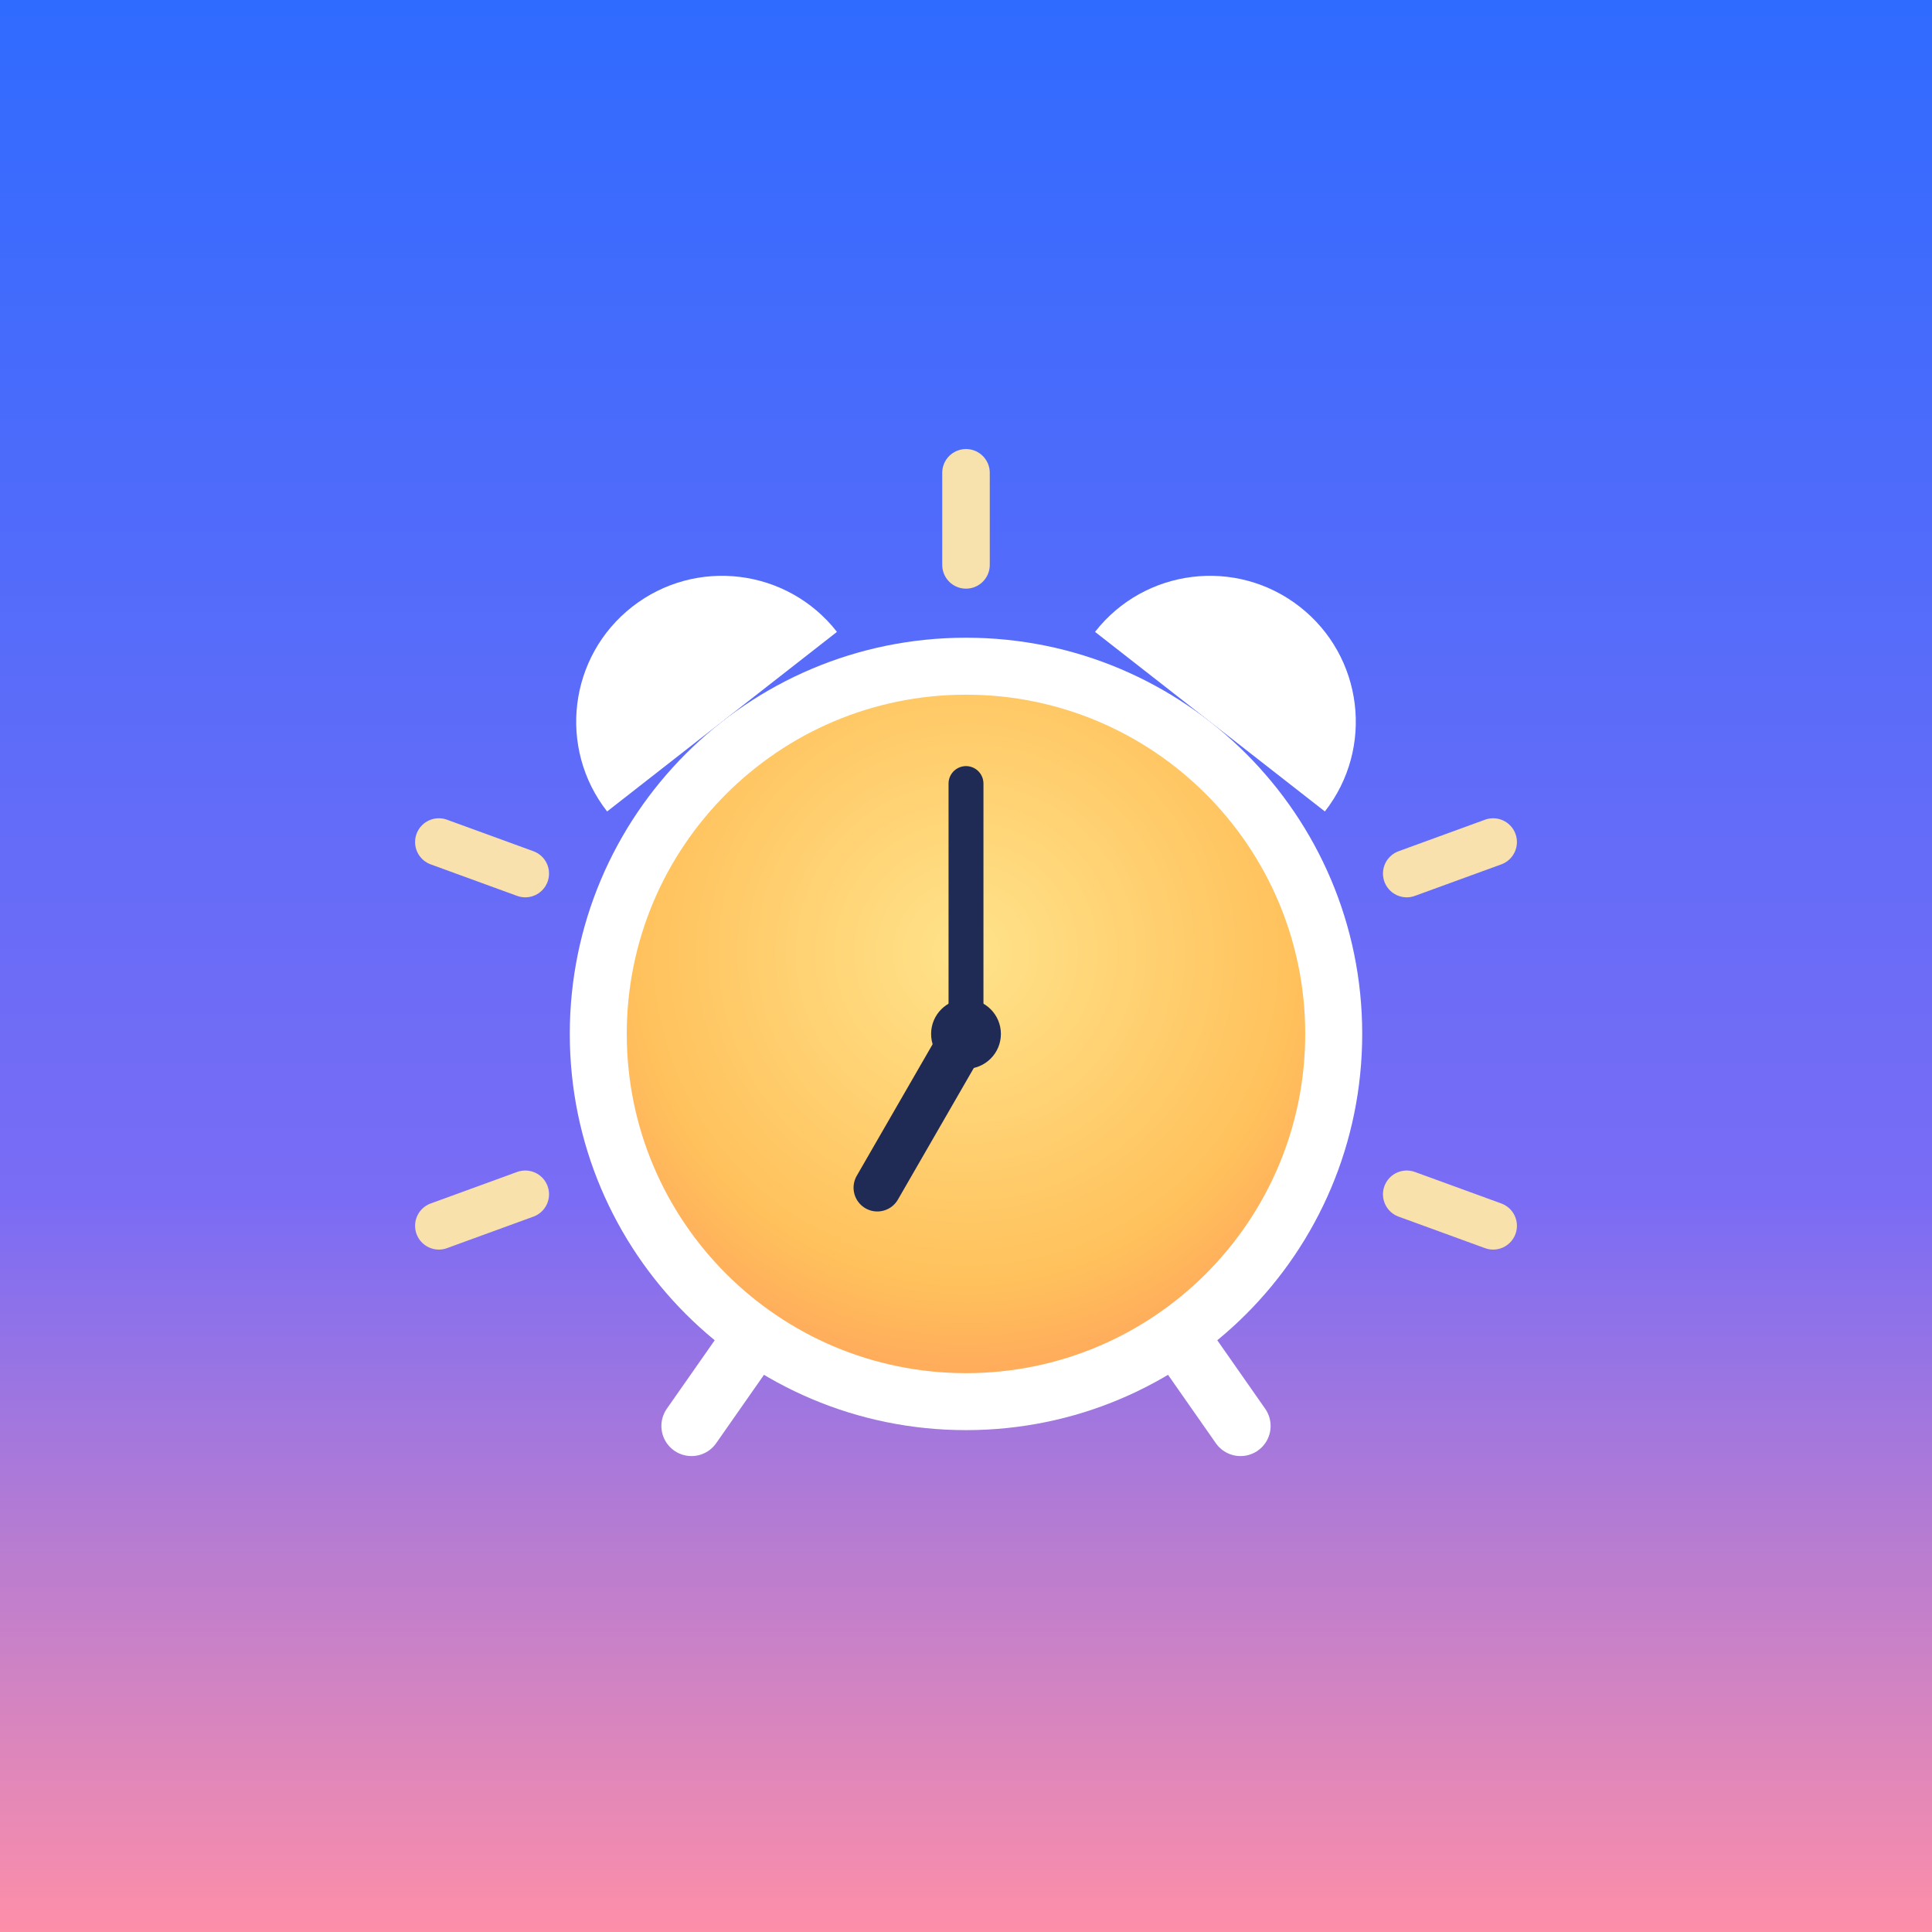
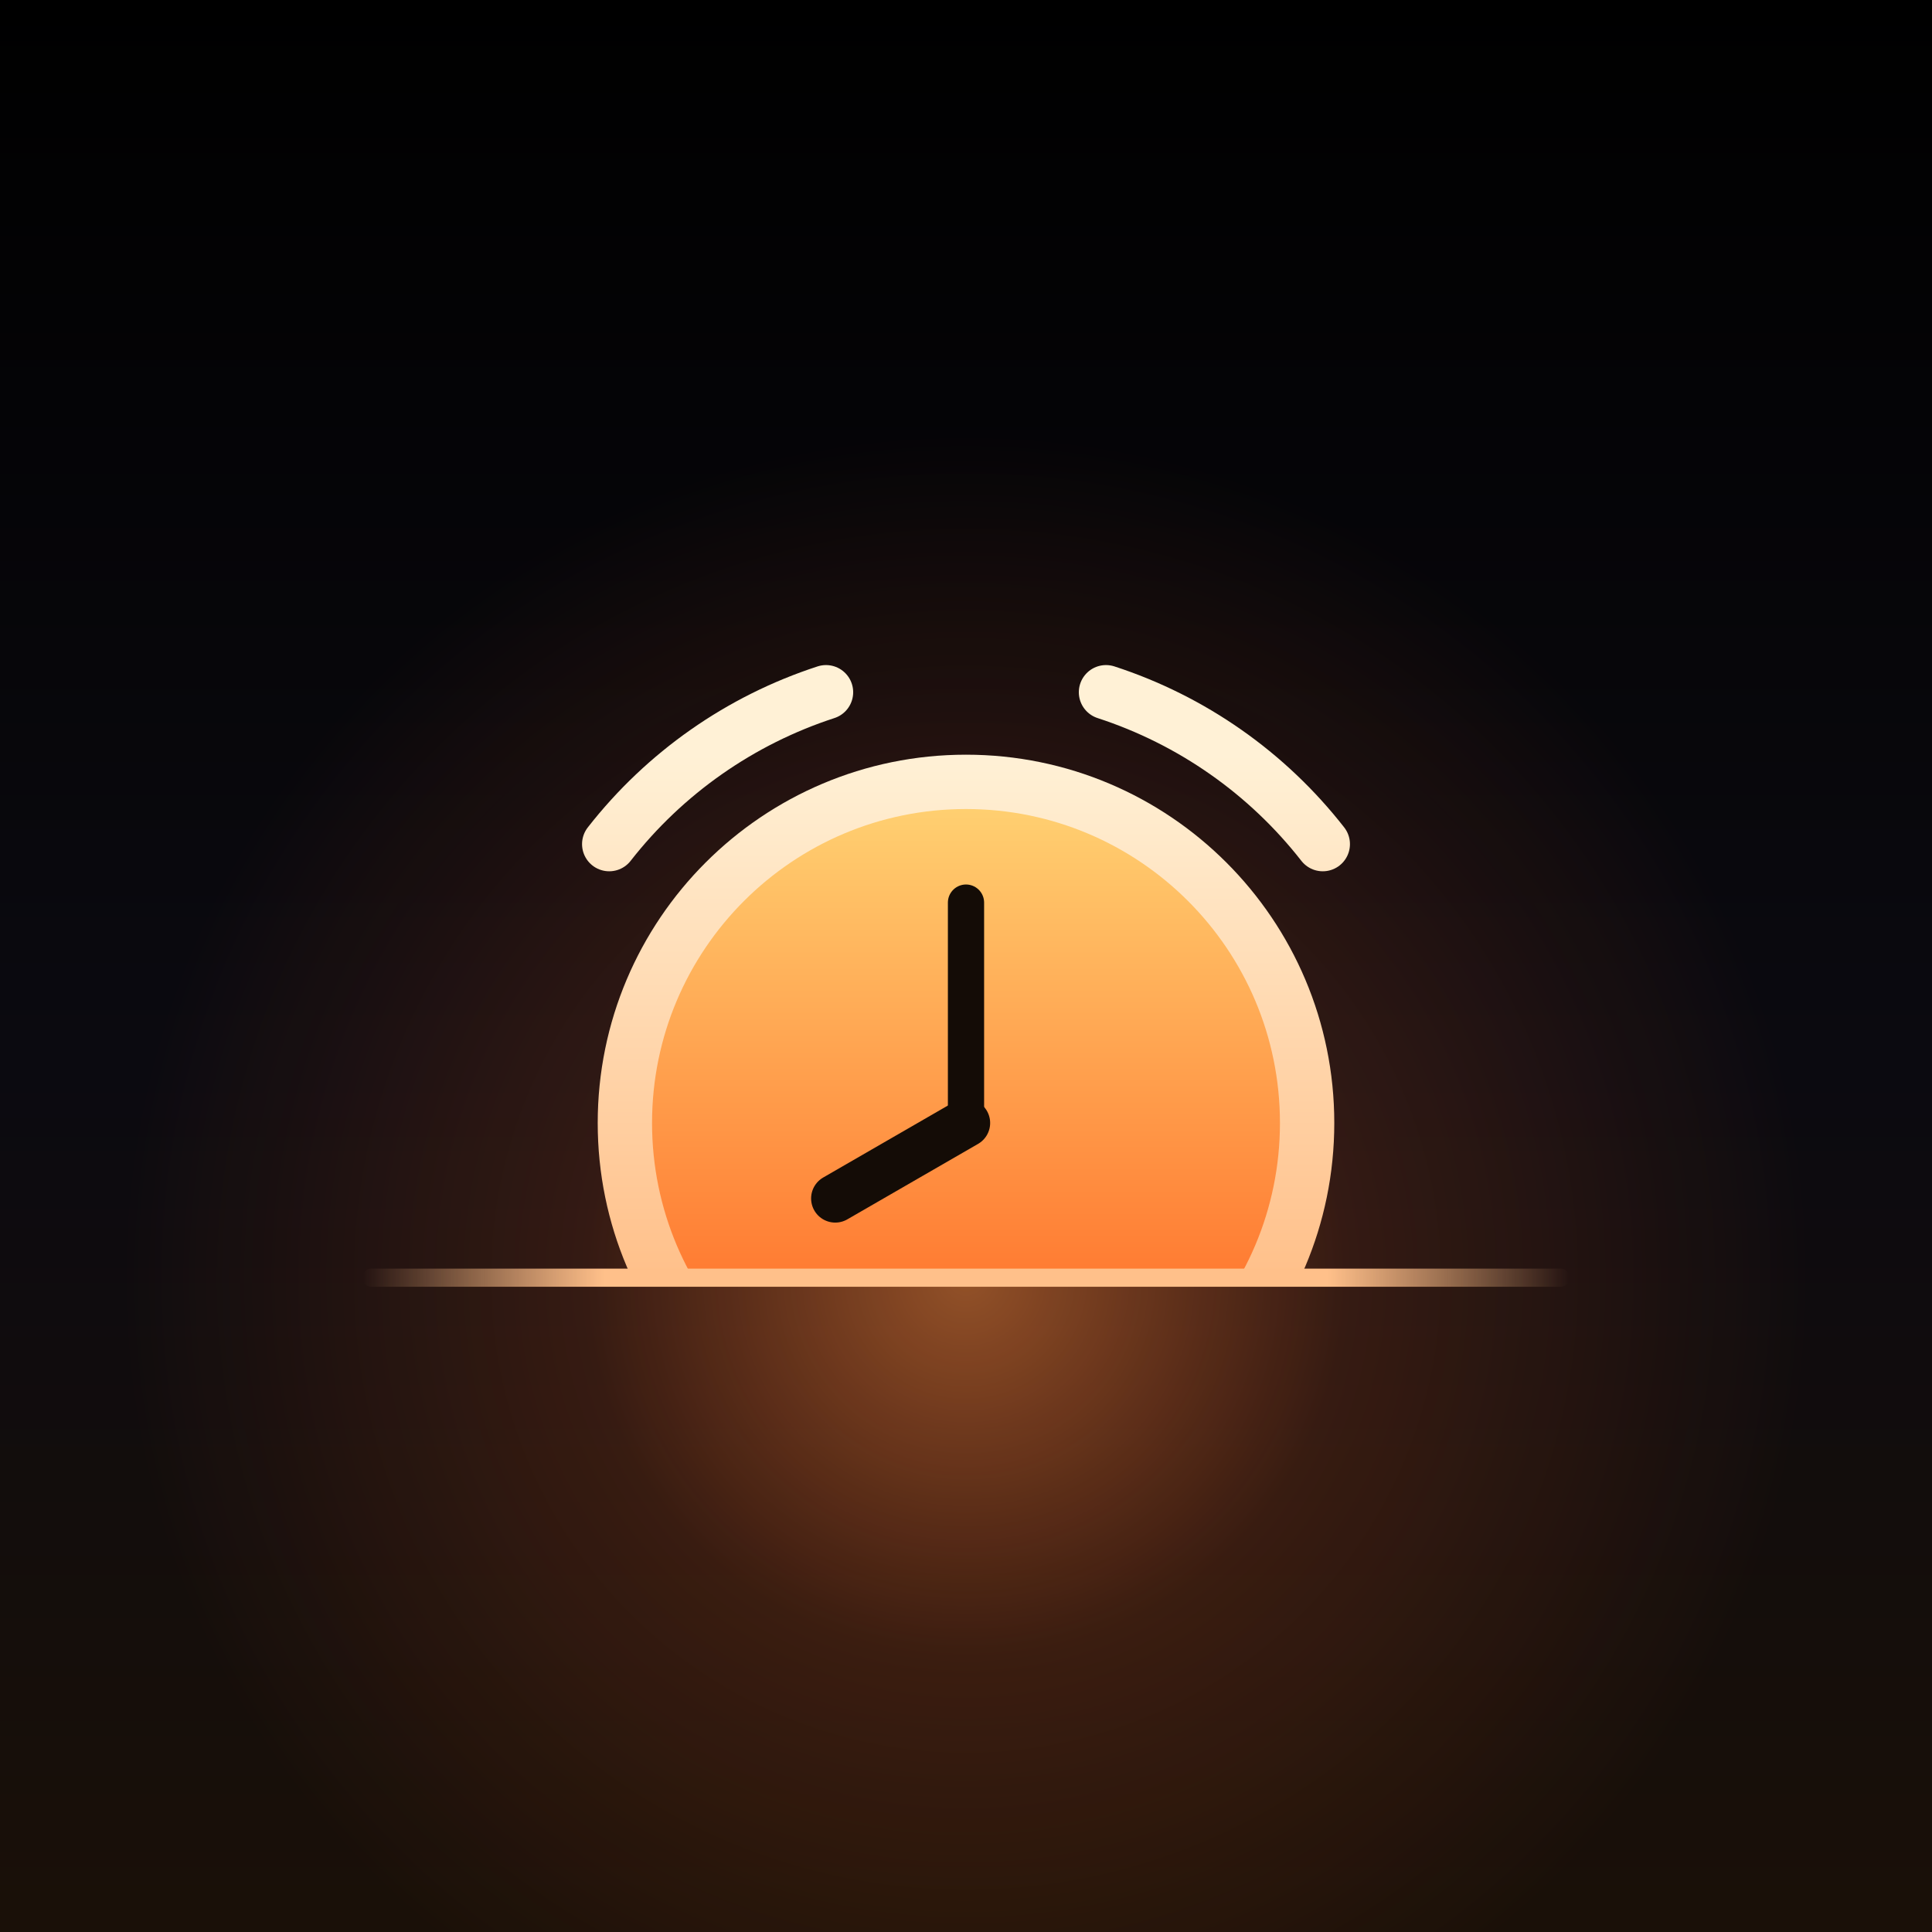
<svg xmlns="http://www.w3.org/2000/svg" viewBox="0 0 1024 1024">
  <defs>
-     <linearGradient id="sky" x1="0" y1="0" x2="0" y2="1">
-       <stop offset="0" stop-color="#2F6BFF" />
-       <stop offset=".62" stop-color="#7A6CF5" />
-       <stop offset="1" stop-color="#FF8FA8" />
+     <linearGradient id="night" x1="0" y1="0" x2="0" y2="1">
+       <stop offset="0" stop-color="#000000" />
+       <stop offset=".55" stop-color="#0B0A10" />
+       <stop offset="1" stop-color="#1A1008" />
    </linearGradient>
-     <radialGradient id="sun" cx=".5" cy=".38" r=".7">
-       <stop offset="0" stop-color="#FFE38A" />
-       <stop offset=".7" stop-color="#FFC15C" />
-       <stop offset="1" stop-color="#FF9F5A" />
+     <radialGradient id="glow" cx="512" cy="677.2" r="448.0" gradientUnits="userSpaceOnUse">
+       <stop offset="0" stop-color="#FF8A3D" stop-opacity=".55" />
+       <stop offset=".45" stop-color="#FF6A2B" stop-opacity=".16" />
+       <stop offset="1" stop-color="#FF6A2B" stop-opacity="0" />
    </radialGradient>
+     <linearGradient id="sun" x1="0" y1="400.0" x2="0" y2="677.2" gradientUnits="userSpaceOnUse">
+       <stop offset="0" stop-color="#FFD978" />
+       <stop offset="1" stop-color="#FF7B32" />
+     </linearGradient>
+     <linearGradient id="rim" x1="0" y1="400.0" x2="0" y2="677.2" gradientUnits="userSpaceOnUse">
+       <stop offset="0" stop-color="#FFF1D6" />
+       <stop offset="1" stop-color="#FFC08A" />
+     </linearGradient>
+     <linearGradient id="line" x1="0" y1="0" x2="1" y2="0">
+       <stop offset="0" stop-color="#FFC08A" stop-opacity="0" />
+       <stop offset=".2" stop-color="#FFC08A" />
+       <stop offset=".8" stop-color="#FFC08A" />
+       <stop offset="1" stop-color="#FFC08A" stop-opacity="0" />
+     </linearGradient>
+     <clipPath id="sky">
+       <rect x="0" y="0" width="1024" height="677.2" />
+     </clipPath>
  </defs>
-   <rect width="1024" height="1024" fill="url(#sky)" />
-   <g fill="#FFFFFF">
-     <path transform="translate(373.4 370.6) rotate(-38)" d="M-77.3 15.1 A77.3 77.3 0 0 1 77.3 15.1 Z" />
-     <path transform="translate(650.6 370.6) rotate(38)" d="M-77.3 15.1 A77.3 77.3 0 0 1 77.3 15.1 Z" />
+   <rect width="1024" height="1024" fill="url(#night)" />
+   <rect width="1024" height="1024" fill="url(#glow)" />
+   <g clip-path="url(#sky)">
+     <g fill="none" stroke="url(#rim)" stroke-width="28.8" stroke-linecap="round">
+       <path d="M322.9 447.4 A240.0 240.0 0 0 1 437.8 366.9" />
+       <path d="M586.2 366.9 A240.0 240.0 0 0 1 701.1 447.4" />
+     </g>
+     <circle cx="512" cy="595.2" r="180.8" fill="url(#sun)" stroke="url(#rim)" stroke-width="28.8" />
+     <g stroke="#140C06" stroke-linecap="round">
+       <line x1="512" y1="595.2" x2="512.0" y2="478.4" stroke-width="19.2" />
+       <line x1="512" y1="595.2" x2="442.7" y2="635.2" stroke-width="25.6" />
+     </g>
  </g>
-   <g stroke="#FFFFFF" stroke-width="31.9" stroke-linecap="round">
-     <line x1="629.6" y1="715.9" x2="657.5" y2="755.8" />
-     <line x1="394.4" y1="715.9" x2="366.5" y2="755.8" />
-   </g>
-   <g stroke="#FFE7A8" stroke-width="25.2" stroke-linecap="round" opacity=".95">
-     <line x1="512.0" y1="299.4" x2="512.0" y2="250.6" />
-     <line x1="745.6" y1="463.0" x2="791.4" y2="446.3" />
-     <line x1="745.6" y1="633.0" x2="791.4" y2="649.7" />
-     <line x1="278.4" y1="633.0" x2="232.6" y2="649.7" />
-     <line x1="278.4" y1="463.0" x2="232.6" y2="446.3" />
-   </g>
-   <circle cx="512" cy="548" r="210.0" fill="#FFFFFF" />
-   <circle cx="512" cy="548" r="179.8" fill="url(#sun)" />
-   <g stroke="#1F2A55" stroke-linecap="round">
-     <line x1="512" y1="548" x2="465.0" y2="629.5" stroke-width="25.2" />
-     <line x1="512" y1="548" x2="512.0" y2="415.3" stroke-width="18.5" />
-   </g>
-   <circle cx="512" cy="548" r="18.5" fill="#1F2A55" />
+   <rect x="192.0" y="672.4" width="640.0" height="9.6" rx="4.8" fill="url(#line)" />
</svg>
